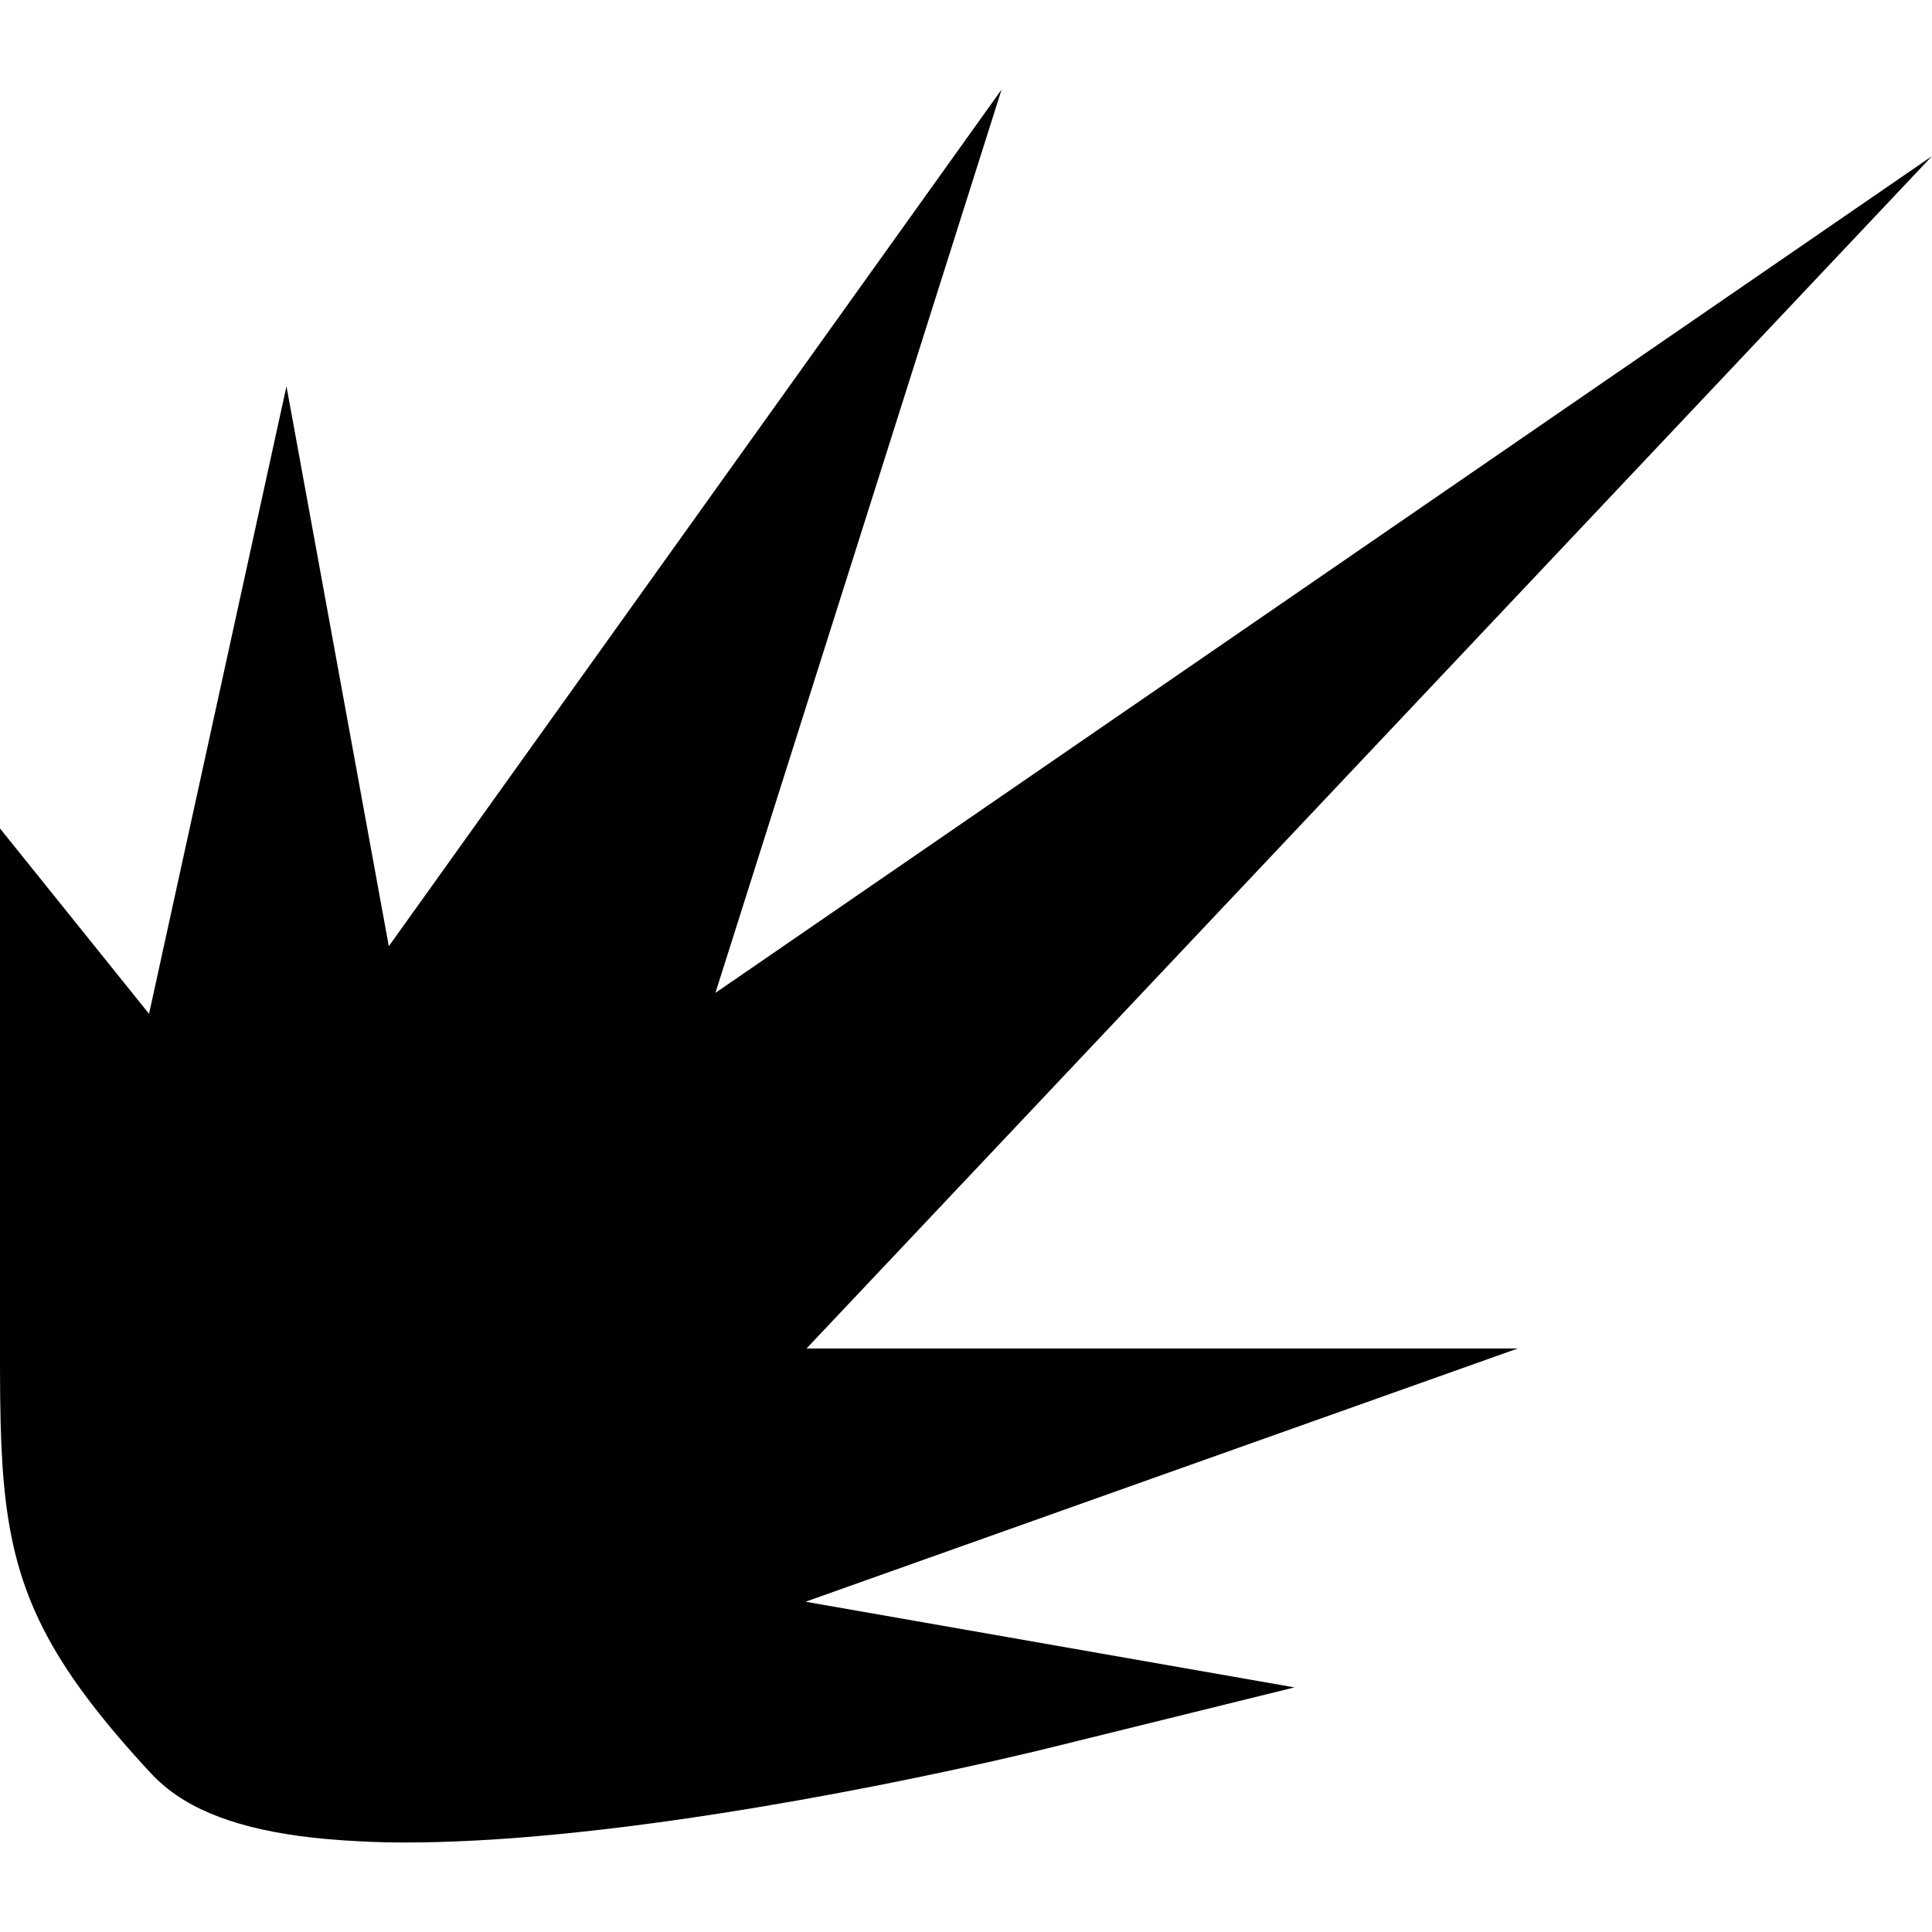
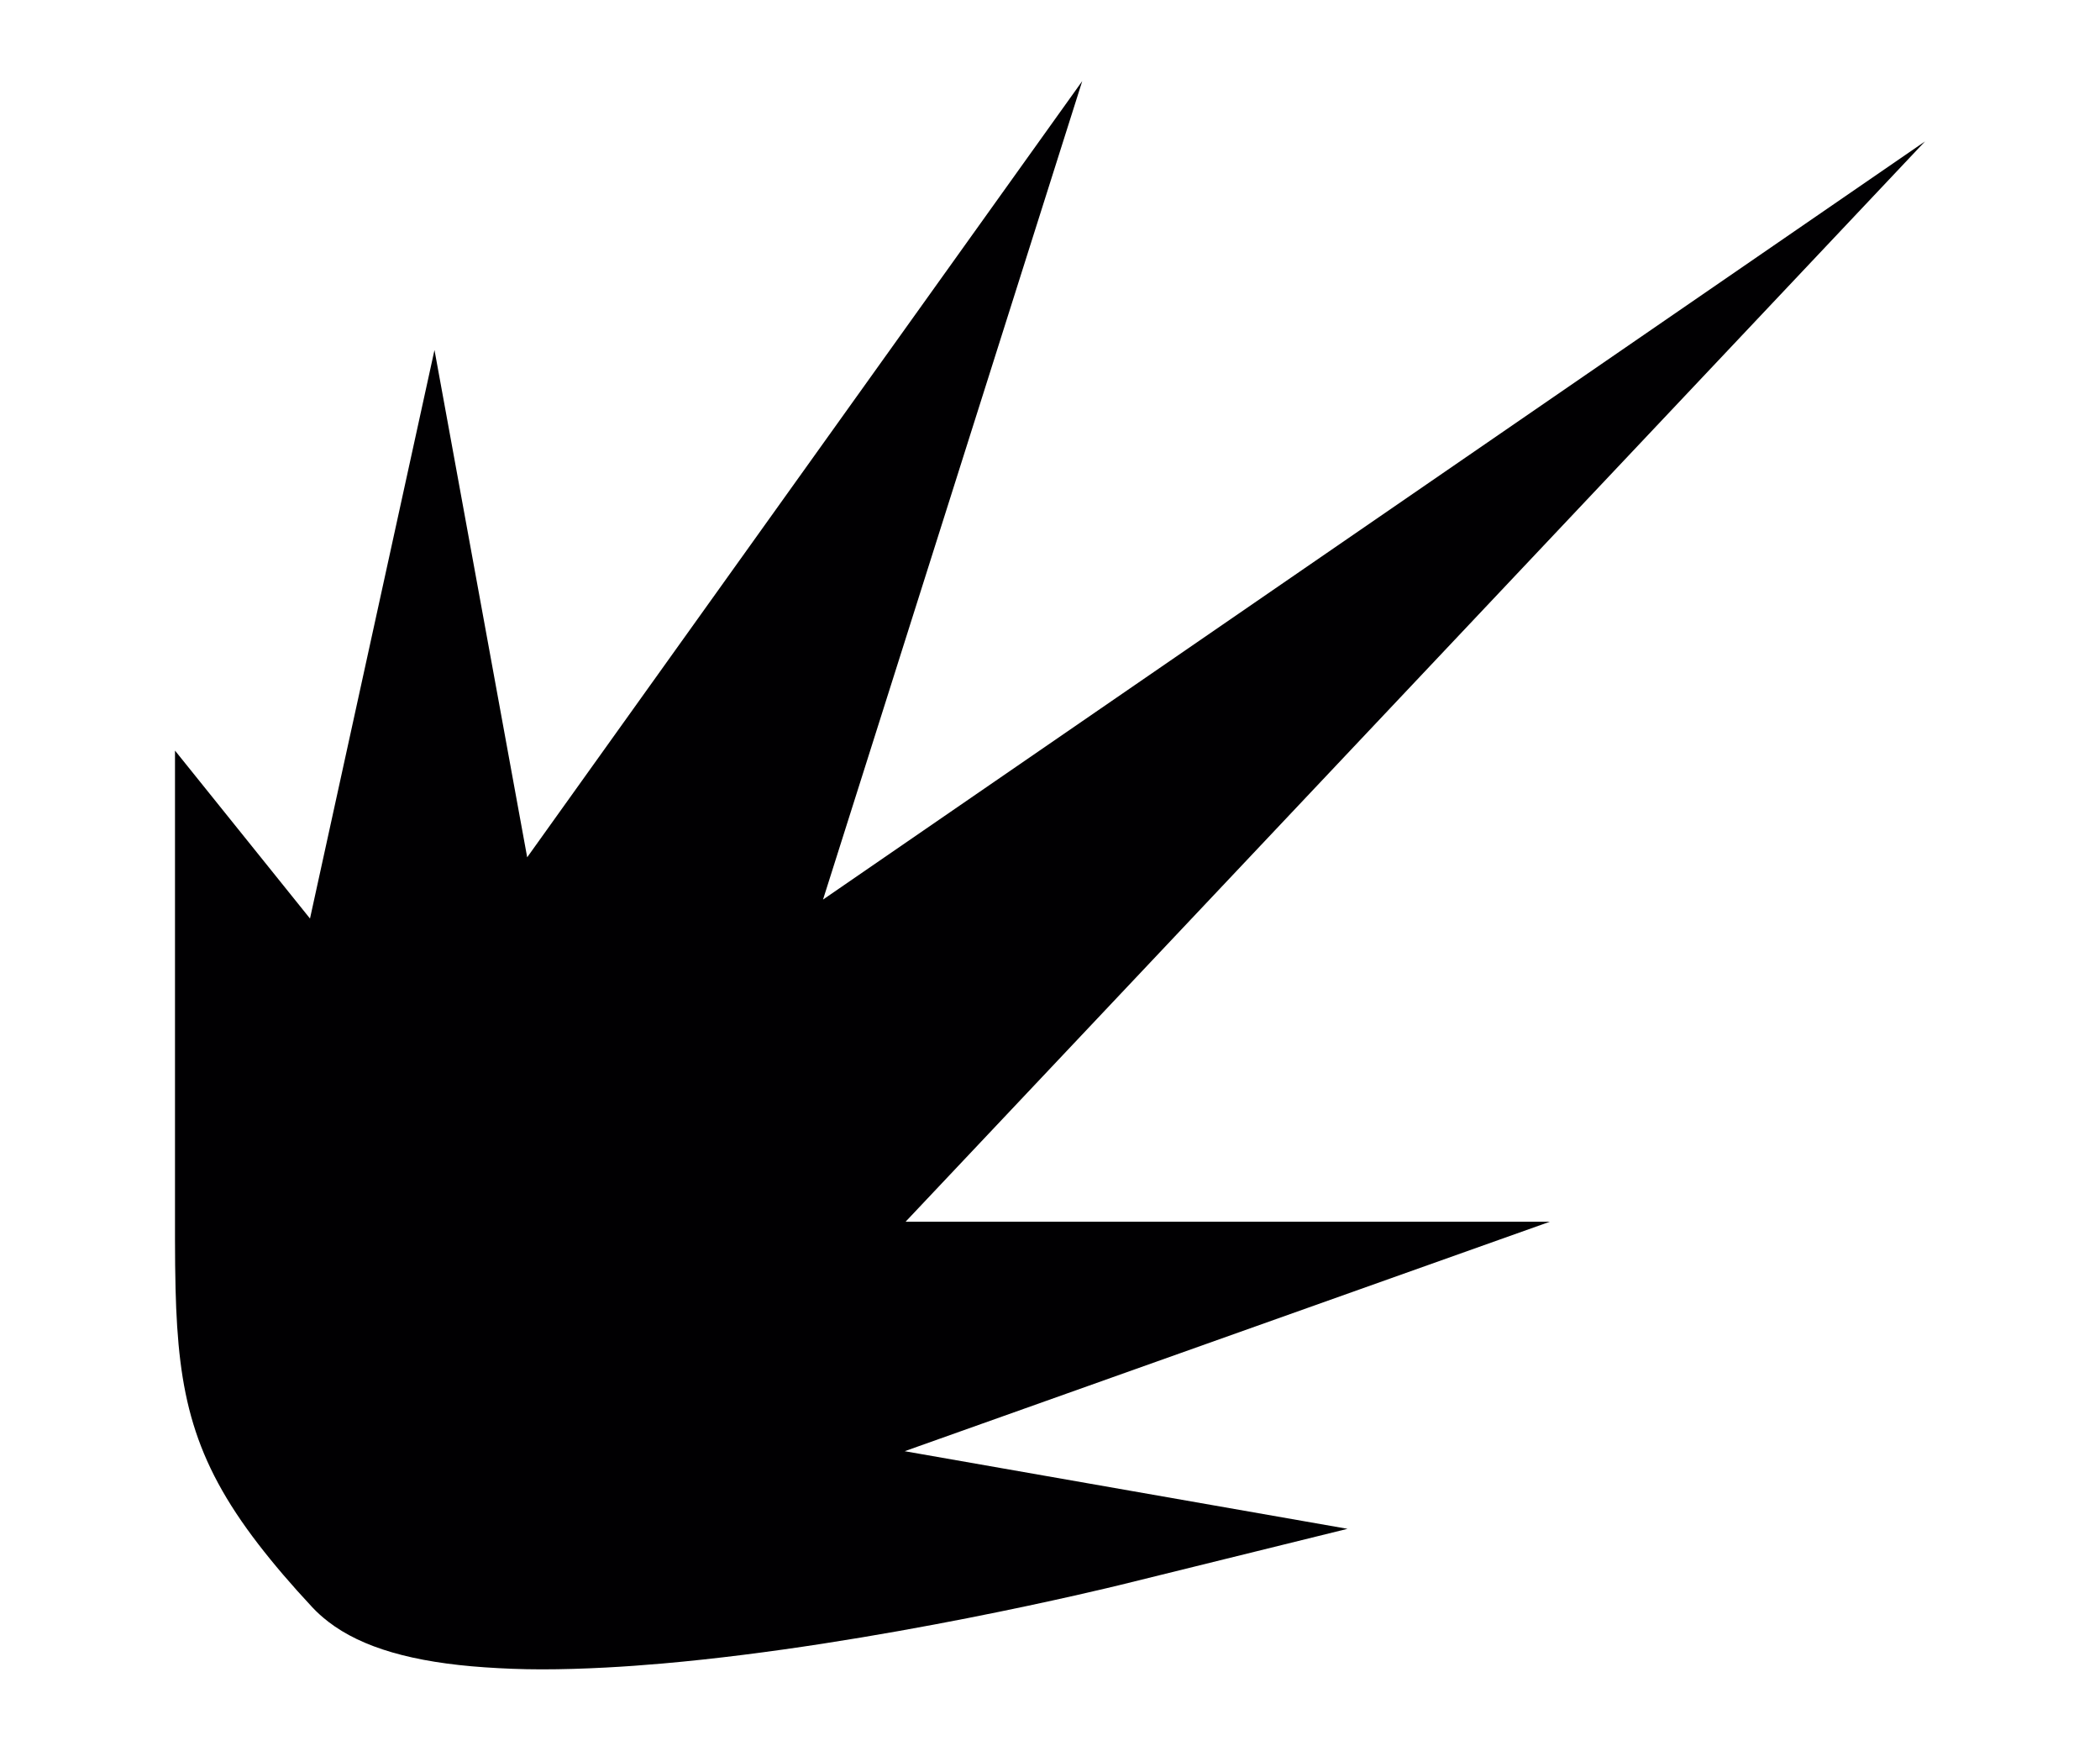
- <svg xmlns="http://www.w3.org/2000/svg" version="1.1" id="Capa_1" x="0px" y="0px" viewBox="0 0 100 100" xml:space="preserve" width="100mm" height="100mm">
+ <svg xmlns="http://www.w3.org/2000/svg" version="1.1" id="Capa_1" x="0px" y="0px" viewBox="0 0 120 100" xml:space="preserve" width="120mm" height="100mm">
  <defs id="defs49" />
-   <g id="g12" transform="matrix(0.344002,0,0,0.3440032,-15.54442,0.9191737)">
+   <g id="g12" transform="matrix(0.344002,0,0,0.3440032,-5.544417,0.9191737)">
    <path id="path4" d="M 195.892,10.793 103.689,139.699 88.291,55.453 67.612,149.87 45.187,121.978 v 63.365 16.79 1.033 c 0,2.915 0.033,5.624 0.092,8.213 0.435,17.465 2.861,28.256 13.772,42.419 2.518,3.269 5.45,6.701 8.953,10.459 0.794,0.848 1.675,1.637 2.638,2.382 5.586,4.319 14.103,6.772 26.031,7.582 2.948,0.201 6.037,0.337 9.42,0.337 3.421,0 6.967,-0.109 10.595,-0.299 3.127,-0.163 6.304,-0.392 9.518,-0.674 35.387,-3.106 74.227,-12.613 76.174,-13.092 l 37.579,-9.274 -73.563,-12.891 107.166,-38.106 H 166.543 L 335.883,20.815 152.831,146.721 Z" style="fill:#010002" />
  </g>
  <g id="g16" transform="translate(0,42.06977)">
</g>
  <g id="g18" transform="translate(0,42.06977)">
</g>
  <g id="g20" transform="translate(0,42.06977)">
</g>
  <g id="g22" transform="translate(0,42.06977)">
</g>
  <g id="g24" transform="translate(0,42.06977)">
</g>
  <g id="g26" transform="translate(0,42.06977)">
</g>
  <g id="g28" transform="translate(0,42.06977)">
</g>
  <g id="g30" transform="translate(0,42.06977)">
</g>
  <g id="g32" transform="translate(0,42.06977)">
</g>
  <g id="g34" transform="translate(0,42.06977)">
</g>
  <g id="g36" transform="translate(0,42.06977)">
</g>
  <g id="g38" transform="translate(0,42.06977)">
</g>
  <g id="g40" transform="translate(0,42.06977)">
</g>
  <g id="g42" transform="translate(0,42.06977)">
</g>
  <g id="g44" transform="translate(0,42.06977)">
</g>
</svg>
